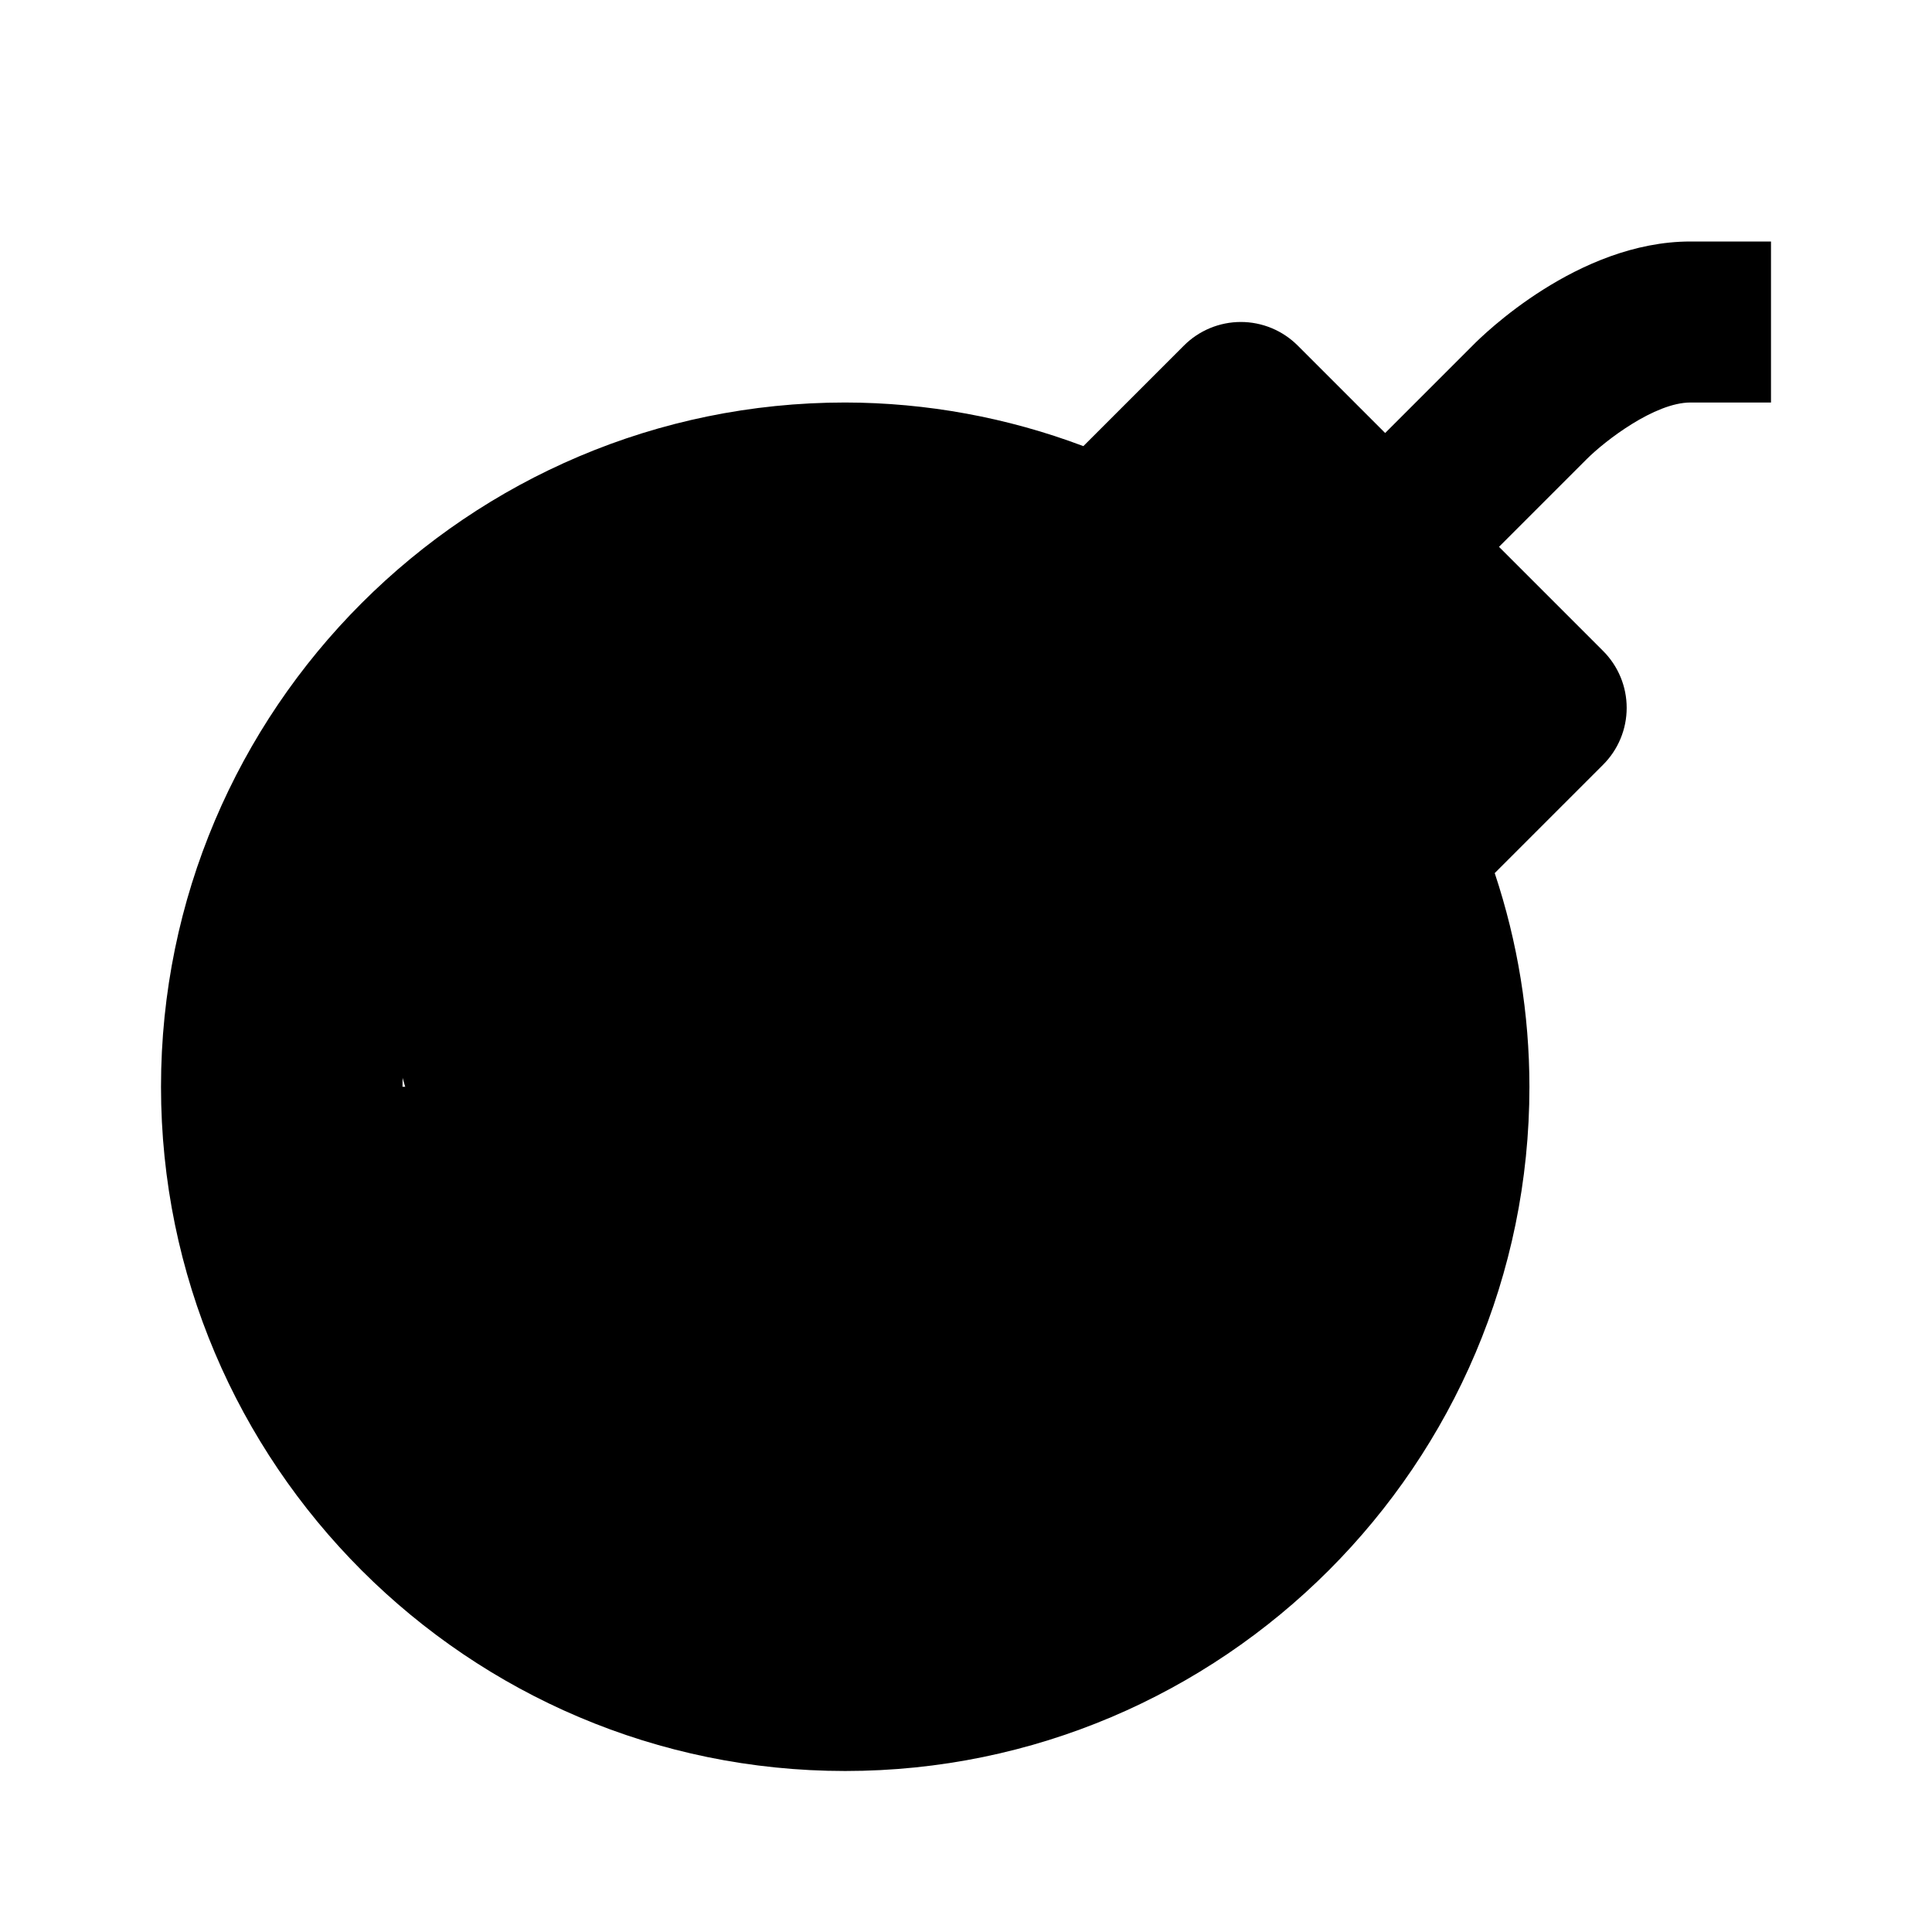
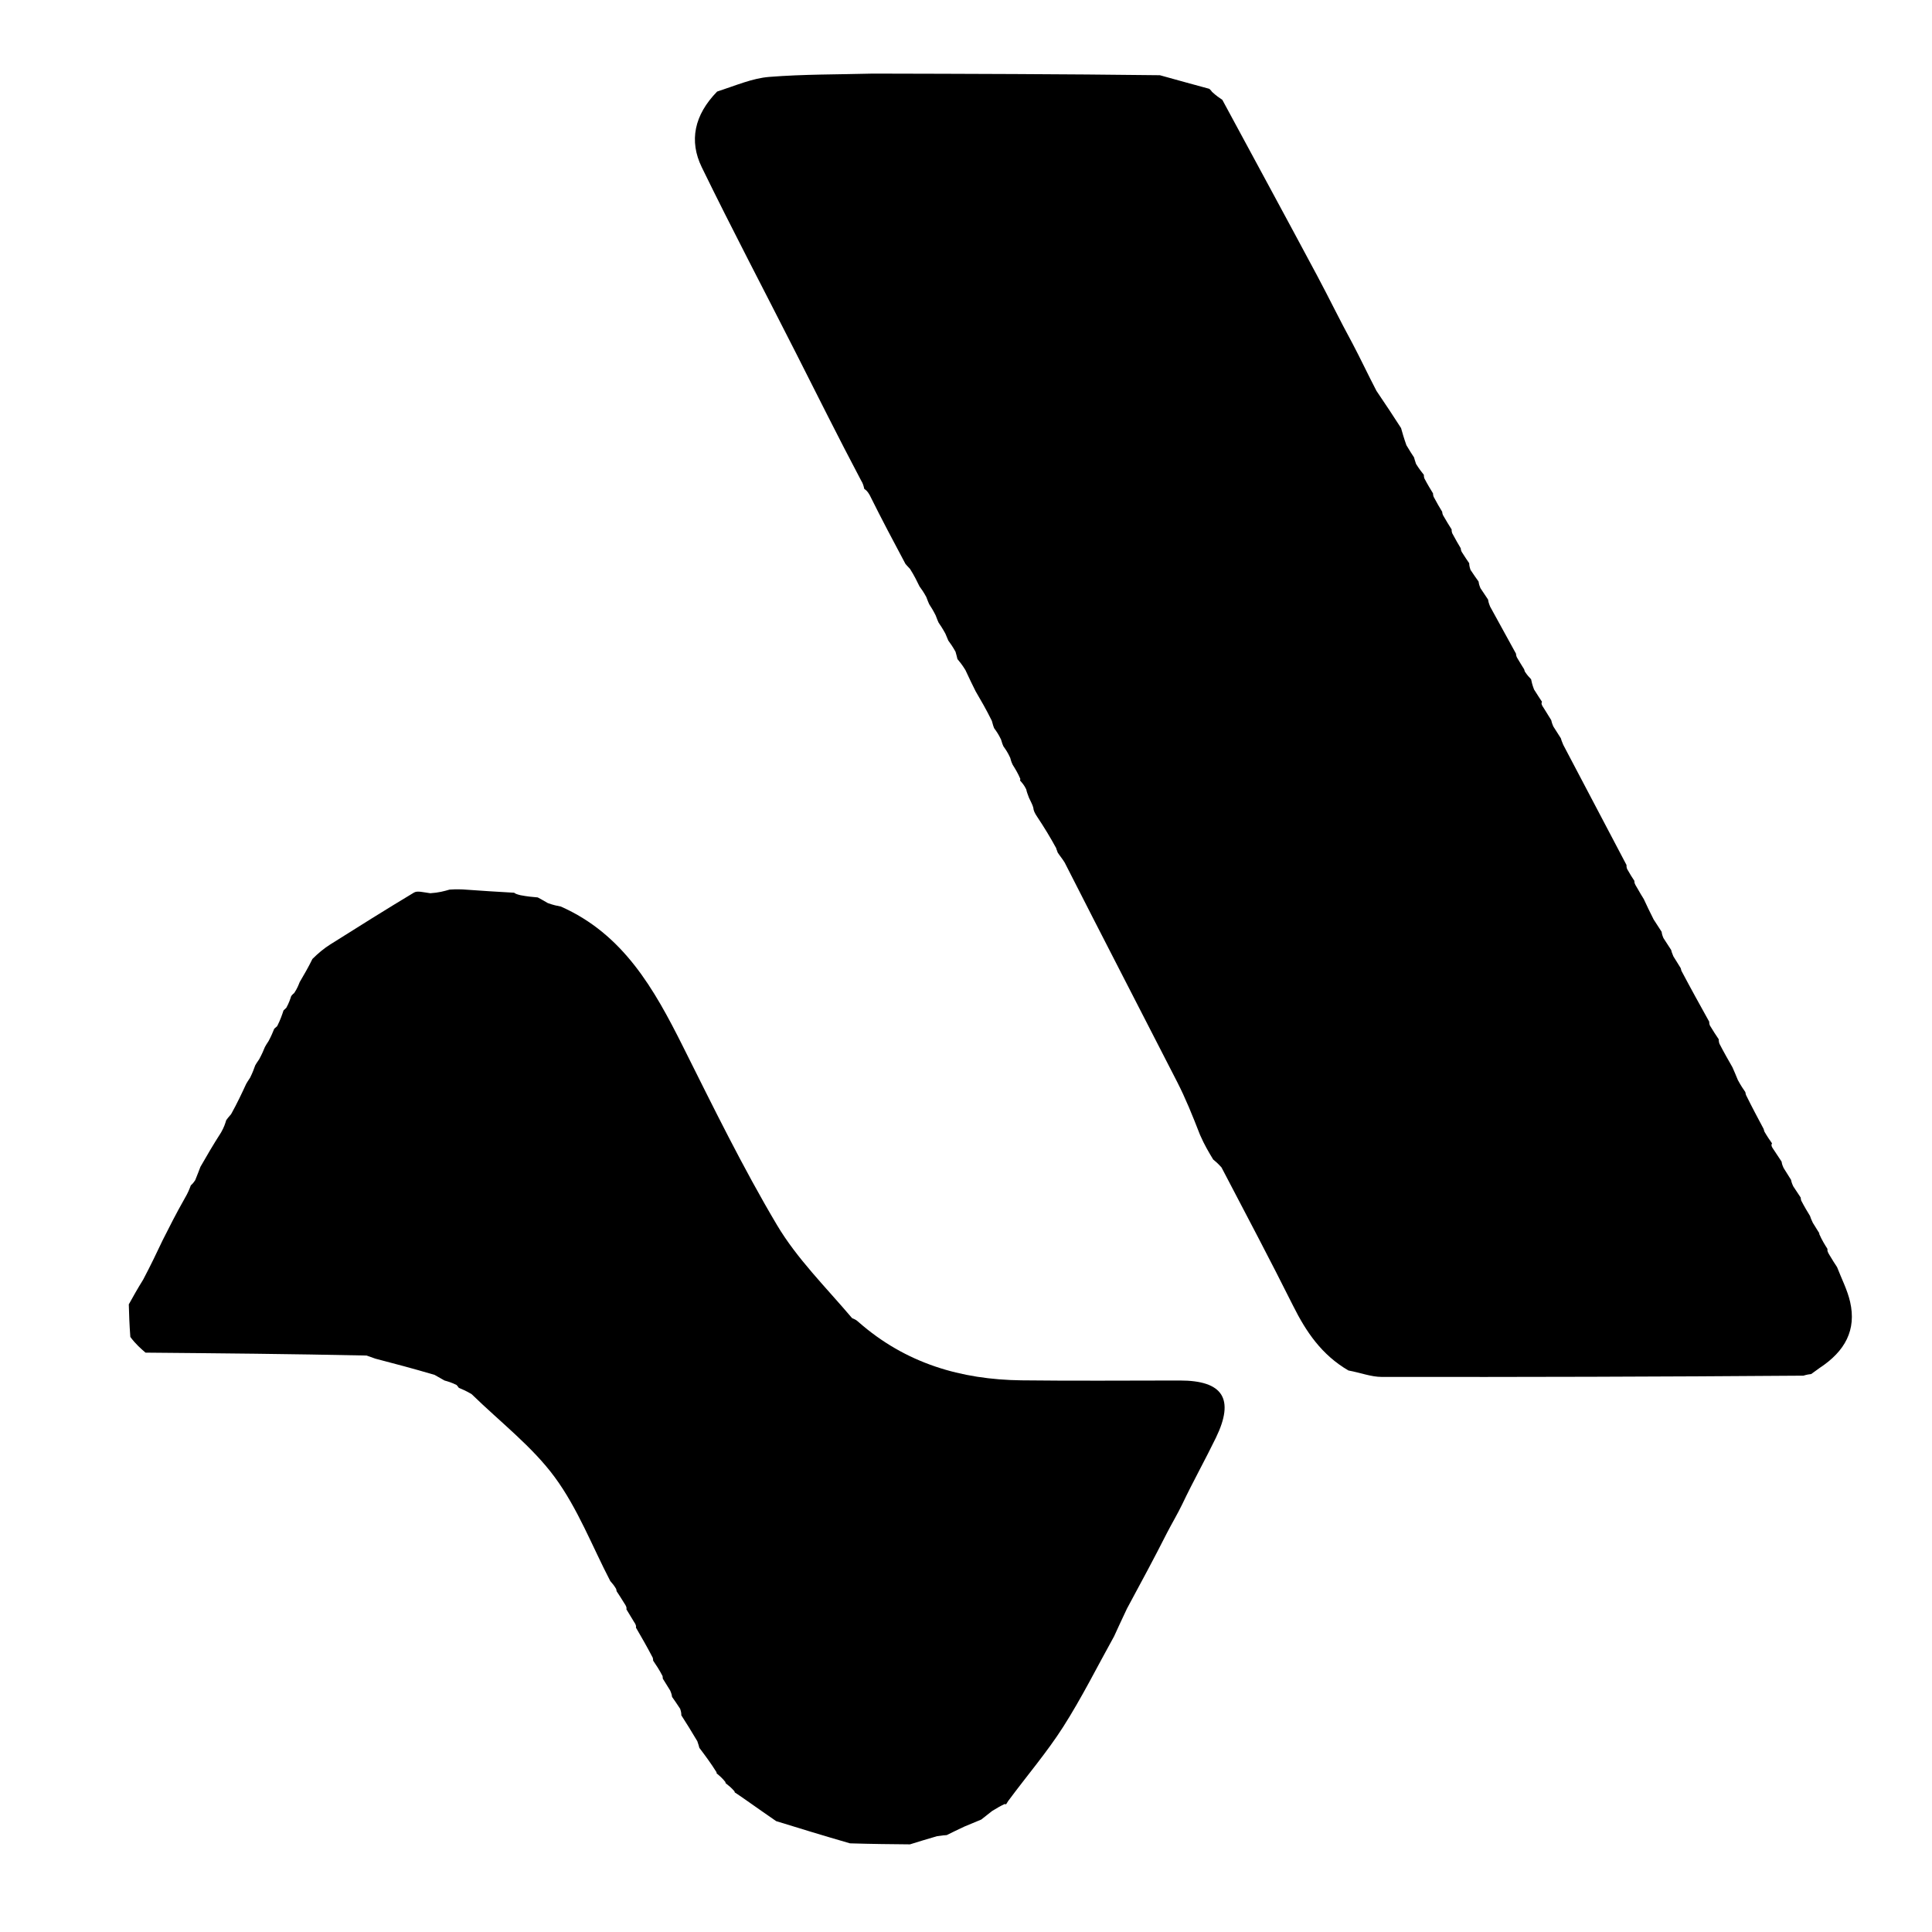
- <svg xmlns="http://www.w3.org/2000/svg" width="119" height="119" viewBox="0 0 119 119" fill="none">
-   <path d="M90.703 21.286L85.318 26.671L79.933 21.286C79.473 20.825 78.927 20.46 78.325 20.21C77.724 19.961 77.079 19.832 76.428 19.832C75.777 19.832 75.132 19.961 74.53 20.21C73.929 20.46 73.382 20.825 72.922 21.286L66.729 27.479C62.039 25.711 57.07 24.8 52.058 24.792C28.823 24.792 9.917 43.698 9.917 66.938C9.917 90.177 28.823 109.083 52.058 109.083C75.292 109.083 94.204 90.177 94.204 66.938C94.201 62.465 93.479 58.022 92.066 53.778L98.74 47.104C99.201 46.644 99.567 46.098 99.816 45.496C100.066 44.895 100.194 44.25 100.194 43.599C100.194 42.947 100.066 42.303 99.816 41.701C99.567 41.1 99.201 40.553 98.74 40.093L92.329 33.682L97.734 28.277C98.869 27.142 101.924 24.792 104.125 24.792H109.083V14.875H104.125C97.183 14.875 91.313 20.661 90.703 21.286ZM52.058 49.583C47.422 49.583 43.068 51.388 39.786 54.666C38.171 56.274 36.891 58.187 36.019 60.294C35.148 62.4 34.702 64.658 34.708 66.938H24.792C24.792 59.659 27.623 52.811 32.77 47.66C35.296 45.118 38.302 43.102 41.613 41.73C44.924 40.358 48.474 39.657 52.058 39.667V49.583Z" fill="black" />
-   <path d="M68 60.5C68 72.65 58.15 82.5 46 82.5C33.85 82.5 24 72.65 24 60.5C24 48.35 33.85 38.5 46 38.5C58.15 38.5 68 48.35 68 60.5Z" fill="black" />
+ <svg xmlns="http://www.w3.org/2000/svg" width="420" height="420" viewBox="0 0 420 420" fill="none">
+   <path d="M204.036 135.341C203.881 134.994 203.726 134.648 203.408 133.785C202.832 132.634 202.42 132.001 202.007 131.367C201.85 131.016 201.694 130.665 201.374 129.797C200.772 128.682 200.334 128.083 199.896 127.484C199.34 126.334 198.784 125.185 197.832 123.677C197.24 123.066 197.039 122.818 196.831 122.576C194.282 117.792 191.732 113.008 189.059 107.619C188.585 106.768 188.234 106.522 187.883 106.275C187.754 105.699 187.626 105.123 187.194 104.451C182.261 95.126 177.664 85.882 172.996 76.672C166.183 63.231 159.152 49.896 152.555 36.35C149.768 30.628 150.905 25.027 155.897 19.906C160.037 18.56 163.567 17.01 167.197 16.721C174.693 16.124 182.242 16.201 189.768 16C210.335 16.047 230.902 16.093 252.145 16.353C256.174 17.479 259.525 18.391 262.877 19.303C262.877 19.303 263.229 19.579 263.49 19.978C264.41 20.82 265.068 21.264 265.727 21.707C272.613 34.463 279.532 47.201 286.367 59.984C288.923 64.764 291.281 69.65 294.023 74.672C295.803 78.047 297.289 81.239 299.229 84.969C301.316 88.024 302.947 90.541 304.578 93.058C304.875 94.118 305.171 95.178 305.74 96.785C306.475 98.032 306.937 98.733 307.398 99.434C307.485 99.754 307.572 100.074 307.833 100.849C308.518 101.947 309.028 102.59 309.539 103.232C309.539 103.232 309.506 103.566 309.638 103.98C310.356 105.348 310.942 106.303 311.528 107.258C311.528 107.258 311.515 107.582 311.655 107.988C312.371 109.349 312.947 110.305 313.523 111.26C313.523 111.26 313.524 111.593 313.689 111.977C314.427 113.273 315 114.185 315.573 115.097C315.573 115.097 315.536 115.511 315.708 115.939C316.438 117.308 316.996 118.251 317.555 119.193C317.555 119.193 317.551 119.569 317.752 119.953C318.433 121.04 318.913 121.742 319.394 122.444C319.403 122.773 319.411 123.102 319.678 123.885C320.432 125.03 320.929 125.721 321.425 126.412C321.47 126.751 321.516 127.09 321.841 127.867C322.576 128.98 323.032 129.657 323.488 130.334C323.545 130.689 323.602 131.044 323.947 131.882C326.013 135.615 327.791 138.864 329.569 142.113C329.569 142.113 329.558 142.514 329.769 142.926C330.431 144.053 330.88 144.769 331.329 145.484C331.329 145.484 331.383 145.634 331.486 145.991C332.008 146.786 332.427 147.224 332.846 147.662C332.964 148.24 333.082 148.818 333.486 149.883C334.252 151.1 334.733 151.829 335.213 152.557C335.034 152.9 335.08 153.209 335.594 153.923C336.3 155.091 336.762 155.821 337.224 156.552C337.291 156.862 337.357 157.171 337.674 157.916C338.39 159.067 338.854 159.782 339.318 160.498C339.408 160.818 339.498 161.138 339.841 161.924C344.593 170.943 349.092 179.496 353.591 188.049C353.591 188.049 353.542 188.462 353.718 188.906C354.365 190.067 354.836 190.784 355.307 191.5C355.266 191.853 355.365 192.16 355.818 192.876C356.472 194.042 356.913 194.755 357.353 195.467C357.961 196.775 358.569 198.083 359.484 199.879C360.267 201.097 360.743 201.827 361.219 202.557C361.26 202.867 361.302 203.177 361.611 203.918C362.35 205.072 362.822 205.793 363.295 206.515C363.371 206.829 363.448 207.144 363.776 207.897C364.475 209.044 364.922 209.752 365.369 210.46C365.369 210.46 365.398 210.619 365.527 211.04C367.628 215.012 369.599 218.563 371.57 222.115C371.57 222.115 371.532 222.51 371.713 222.926C372.476 224.206 373.056 225.069 373.637 225.932C373.637 225.932 373.614 226.398 373.787 226.888C374.843 228.919 375.727 230.46 376.611 232.002C376.943 232.749 377.274 233.496 377.793 234.784C378.461 236.021 378.942 236.717 379.423 237.412C379.423 237.412 379.445 237.609 379.559 238.027C380.917 240.774 382.161 243.104 383.405 245.433C383.405 245.433 383.439 245.618 383.565 245.997C384.203 247.103 384.715 247.83 385.226 248.556C385.021 248.884 385.046 249.194 385.575 249.917C386.332 251.071 386.813 251.793 387.294 252.515C387.345 252.835 387.396 253.155 387.735 253.899C388.466 255.041 388.908 255.758 389.35 256.475C389.415 256.801 389.481 257.127 389.829 257.881C390.564 258.991 391.015 259.674 391.467 260.357C391.467 260.357 391.444 260.582 391.57 260.996C392.292 262.386 392.888 263.362 393.485 264.338C393.598 264.693 393.712 265.049 394.086 265.815C394.713 266.817 395.079 267.41 395.445 268.002C395.445 268.002 395.52 267.895 395.488 268.255C396.064 269.582 396.672 270.547 397.28 271.512C397.211 271.858 397.292 272.163 397.744 272.883C398.43 274.046 398.897 274.754 399.364 275.462C400.331 277.977 401.609 280.422 402.201 283.022C403.588 289.113 401.134 293.721 395.573 297.377C394.655 298.028 394.194 298.367 393.734 298.707C393.273 298.762 392.812 298.818 392.049 299.057C361.281 299.291 330.815 299.372 300.349 299.33C298.079 299.326 295.81 298.431 293.133 297.929C287.295 294.523 283.923 289.497 281.117 283.881C276.163 273.964 270.973 264.165 265.546 253.791C264.718 252.865 264.226 252.463 263.733 252.062C262.787 250.493 261.841 248.925 260.881 246.725C259.221 242.457 257.719 238.748 255.904 235.2C247.811 219.382 239.628 203.611 231.46 187.526C230.927 186.651 230.41 186.074 229.9 185.286C229.906 185.075 229.657 184.735 229.602 184.376C228.266 181.928 226.985 179.838 225.46 177.539C224.944 176.768 224.673 176.207 224.633 175.61C224.483 174.956 224.102 174.336 223.675 173.389C223.431 172.675 223.232 172.288 223.096 171.608C222.698 170.763 222.235 170.209 221.751 169.678C221.731 169.7 221.776 169.661 221.814 169.325C221.283 168.076 220.715 167.164 220.146 166.251C219.99 165.927 219.833 165.603 219.62 164.758C219.091 163.58 218.618 162.923 218.146 162.265C217.997 161.935 217.848 161.604 217.612 160.754C217.055 159.587 216.583 158.939 216.111 158.29C215.98 157.952 215.849 157.614 215.621 156.709C214.382 154.192 213.241 152.242 212.1 150.292C211.428 148.94 210.757 147.588 209.878 145.675C209.159 144.498 208.646 143.883 208.133 143.268C208.055 142.911 207.976 142.554 207.725 141.684C207.086 140.532 206.619 139.893 206.153 139.254C206.005 138.917 205.858 138.58 205.517 137.742C204.895 136.608 204.466 135.974 204.036 135.341Z" fill="black" />
+   <path d="M185.238 286.552C185.9 286.825 186.195 286.989 186.612 287.376C196.874 296.404 208.919 299.914 222.075 300.074C233.54 300.213 245.008 300.114 256.475 300.11C265.872 300.106 268.439 304.08 264.327 312.554C262.015 317.317 259.421 321.942 257.004 327.016C255.918 329.262 254.781 331.122 253.647 333.328C250.856 338.841 248.063 344.007 244.985 349.715C243.865 352.076 243.031 353.896 242.197 355.716C238.537 362.299 235.172 369.071 231.126 375.407C227.615 380.907 223.33 385.913 219.163 391.532C218.938 391.928 218.7 392.251 218.7 392.251C218.7 392.251 218.505 392.187 218.402 392.181C217.594 392.559 216.887 392.942 215.662 393.705C214.537 394.574 213.93 395.063 213.323 395.552C212.281 395.988 211.24 396.424 209.663 397.074C208.023 397.837 206.917 398.386 205.812 398.935C205.32 398.966 204.828 398.996 203.706 399.17C201.323 399.859 199.571 400.403 197.819 400.948C193.719 400.911 189.618 400.875 184.777 400.726C178.933 399.041 173.831 397.468 168.728 395.895C166.7 394.49 164.671 393.085 162.21 391.345C161.102 390.563 160.425 390.115 159.749 389.668C159.749 389.668 159.731 389.702 159.661 389.405C158.979 388.623 158.368 388.139 157.756 387.655C157.756 387.655 157.729 387.699 157.688 387.387C157.042 386.566 156.438 386.057 155.833 385.548C155.833 385.548 155.783 385.639 155.773 385.28C154.518 383.267 153.274 381.614 152.03 379.961C151.951 379.642 151.872 379.323 151.59 378.519C150.295 376.318 149.203 374.602 148.112 372.886C148.114 372.569 148.115 372.253 147.865 371.487C147.11 370.324 146.607 369.611 146.104 368.897C146.059 368.573 146.013 368.249 145.687 367.497C144.966 366.351 144.525 365.632 144.085 364.914C144.085 364.914 144.093 364.787 144.04 364.372C143.32 362.972 142.653 361.989 141.986 361.005C141.986 361.005 142.014 360.816 141.913 360.392C140.623 357.921 139.436 355.874 138.248 353.827C138.329 353.488 138.251 353.19 137.775 352.492C137.083 351.319 136.631 350.589 136.179 349.858C136.257 349.508 136.175 349.202 135.695 348.498C134.992 347.351 134.524 346.644 134.057 345.937C134.057 345.937 134.024 345.781 133.945 345.421C133.47 344.614 133.074 344.168 132.677 343.721C128.731 336.135 125.611 327.941 120.604 321.135C115.721 314.498 108.91 309.28 102.507 303.056C101.29 302.347 100.511 302.021 99.733 301.695C99.733 301.695 99.569 301.406 99.261 301.087C98.179 300.549 97.405 300.329 96.63 300.109C96.084 299.801 95.537 299.493 94.477 298.889C89.843 297.515 85.722 296.437 81.602 295.359C81.188 295.205 80.773 295.051 79.692 294.683C63.23 294.331 47.435 294.191 31.64 294.052C30.589 293.148 29.538 292.245 28.334 290.644C28.12 287.817 28.06 285.688 28 283.559C28.913 281.915 29.826 280.271 31.128 278.172C32.798 275.014 34.08 272.311 35.362 269.609C36.81 266.736 38.258 263.863 40.148 260.533C40.886 259.282 41.182 258.489 41.479 257.695C41.727 257.474 41.975 257.252 42.438 256.557C42.959 255.275 43.266 254.466 43.573 253.658C44.93 251.297 46.287 248.937 48.07 246.169C48.724 245.013 48.953 244.265 49.181 243.517C49.401 243.209 49.62 242.901 50.243 242.205C51.607 239.749 52.568 237.68 53.528 235.611C53.71 235.301 53.892 234.991 54.376 234.273C54.947 233.109 55.216 232.352 55.485 231.596C55.669 231.285 55.852 230.975 56.35 230.264C56.97 229.12 57.276 228.375 57.581 227.631C57.754 227.316 57.927 227.001 58.401 226.294C59.006 225.15 59.311 224.398 59.615 223.645C59.615 223.645 59.904 223.398 60.256 223.074C60.95 221.719 61.294 220.687 61.637 219.656C61.637 219.656 61.909 219.386 62.242 219.085C62.817 218.039 63.06 217.294 63.303 216.548C63.303 216.548 63.576 216.163 63.953 215.882C64.601 214.903 64.872 214.207 65.144 213.51C66.064 211.942 66.984 210.374 67.921 208.465C69.213 207.187 70.44 206.17 71.776 205.328C77.823 201.518 83.874 197.713 90.001 194.036C90.724 193.602 91.924 193.962 93.539 194.18C95.363 194.069 96.55 193.73 97.737 193.392C98.45 193.344 99.162 193.297 100.621 193.357C104.837 193.668 108.308 193.87 111.779 194.072C112.034 194.292 112.33 194.403 113.149 194.61C114.72 194.907 115.809 194.999 116.899 195.09C117.474 195.399 118.05 195.709 119.09 196.321C120.338 196.773 121.122 196.921 121.905 197.069C135.515 203.076 142.225 215.023 148.478 227.519C155.02 240.594 161.459 253.767 168.915 266.32C173.247 273.614 179.489 279.773 185.238 286.552Z" fill="black" />
</svg>
